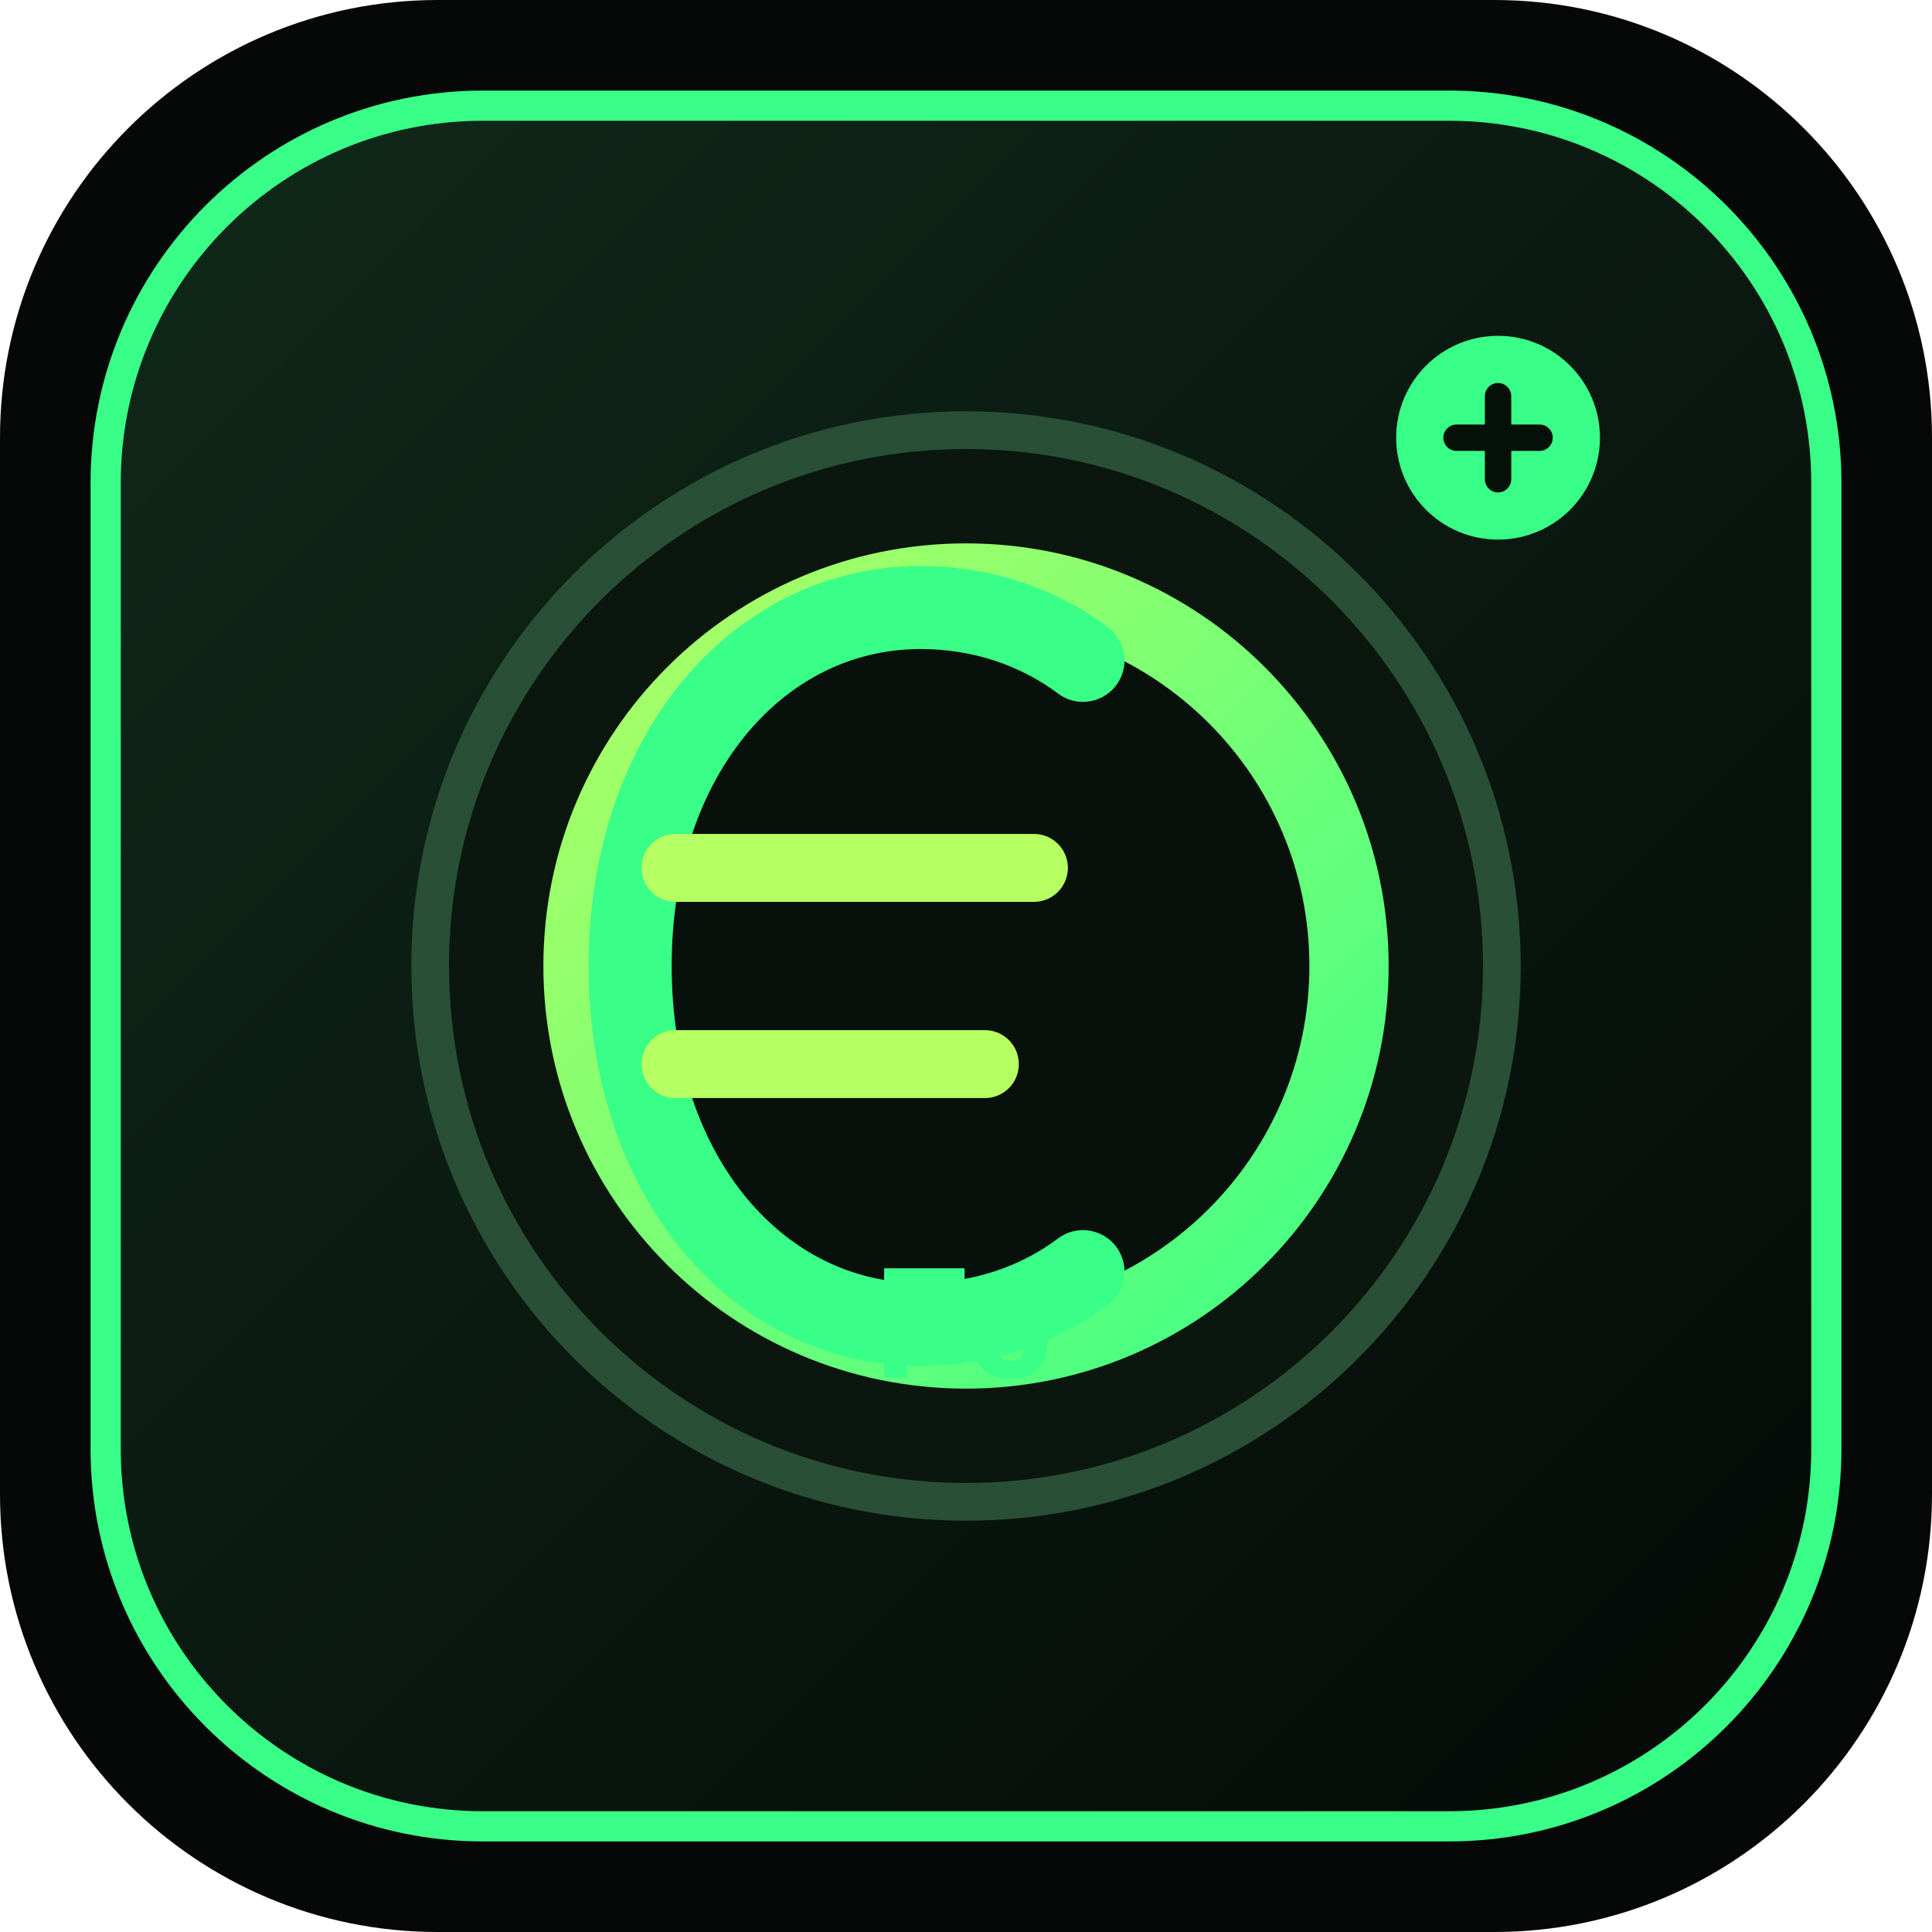
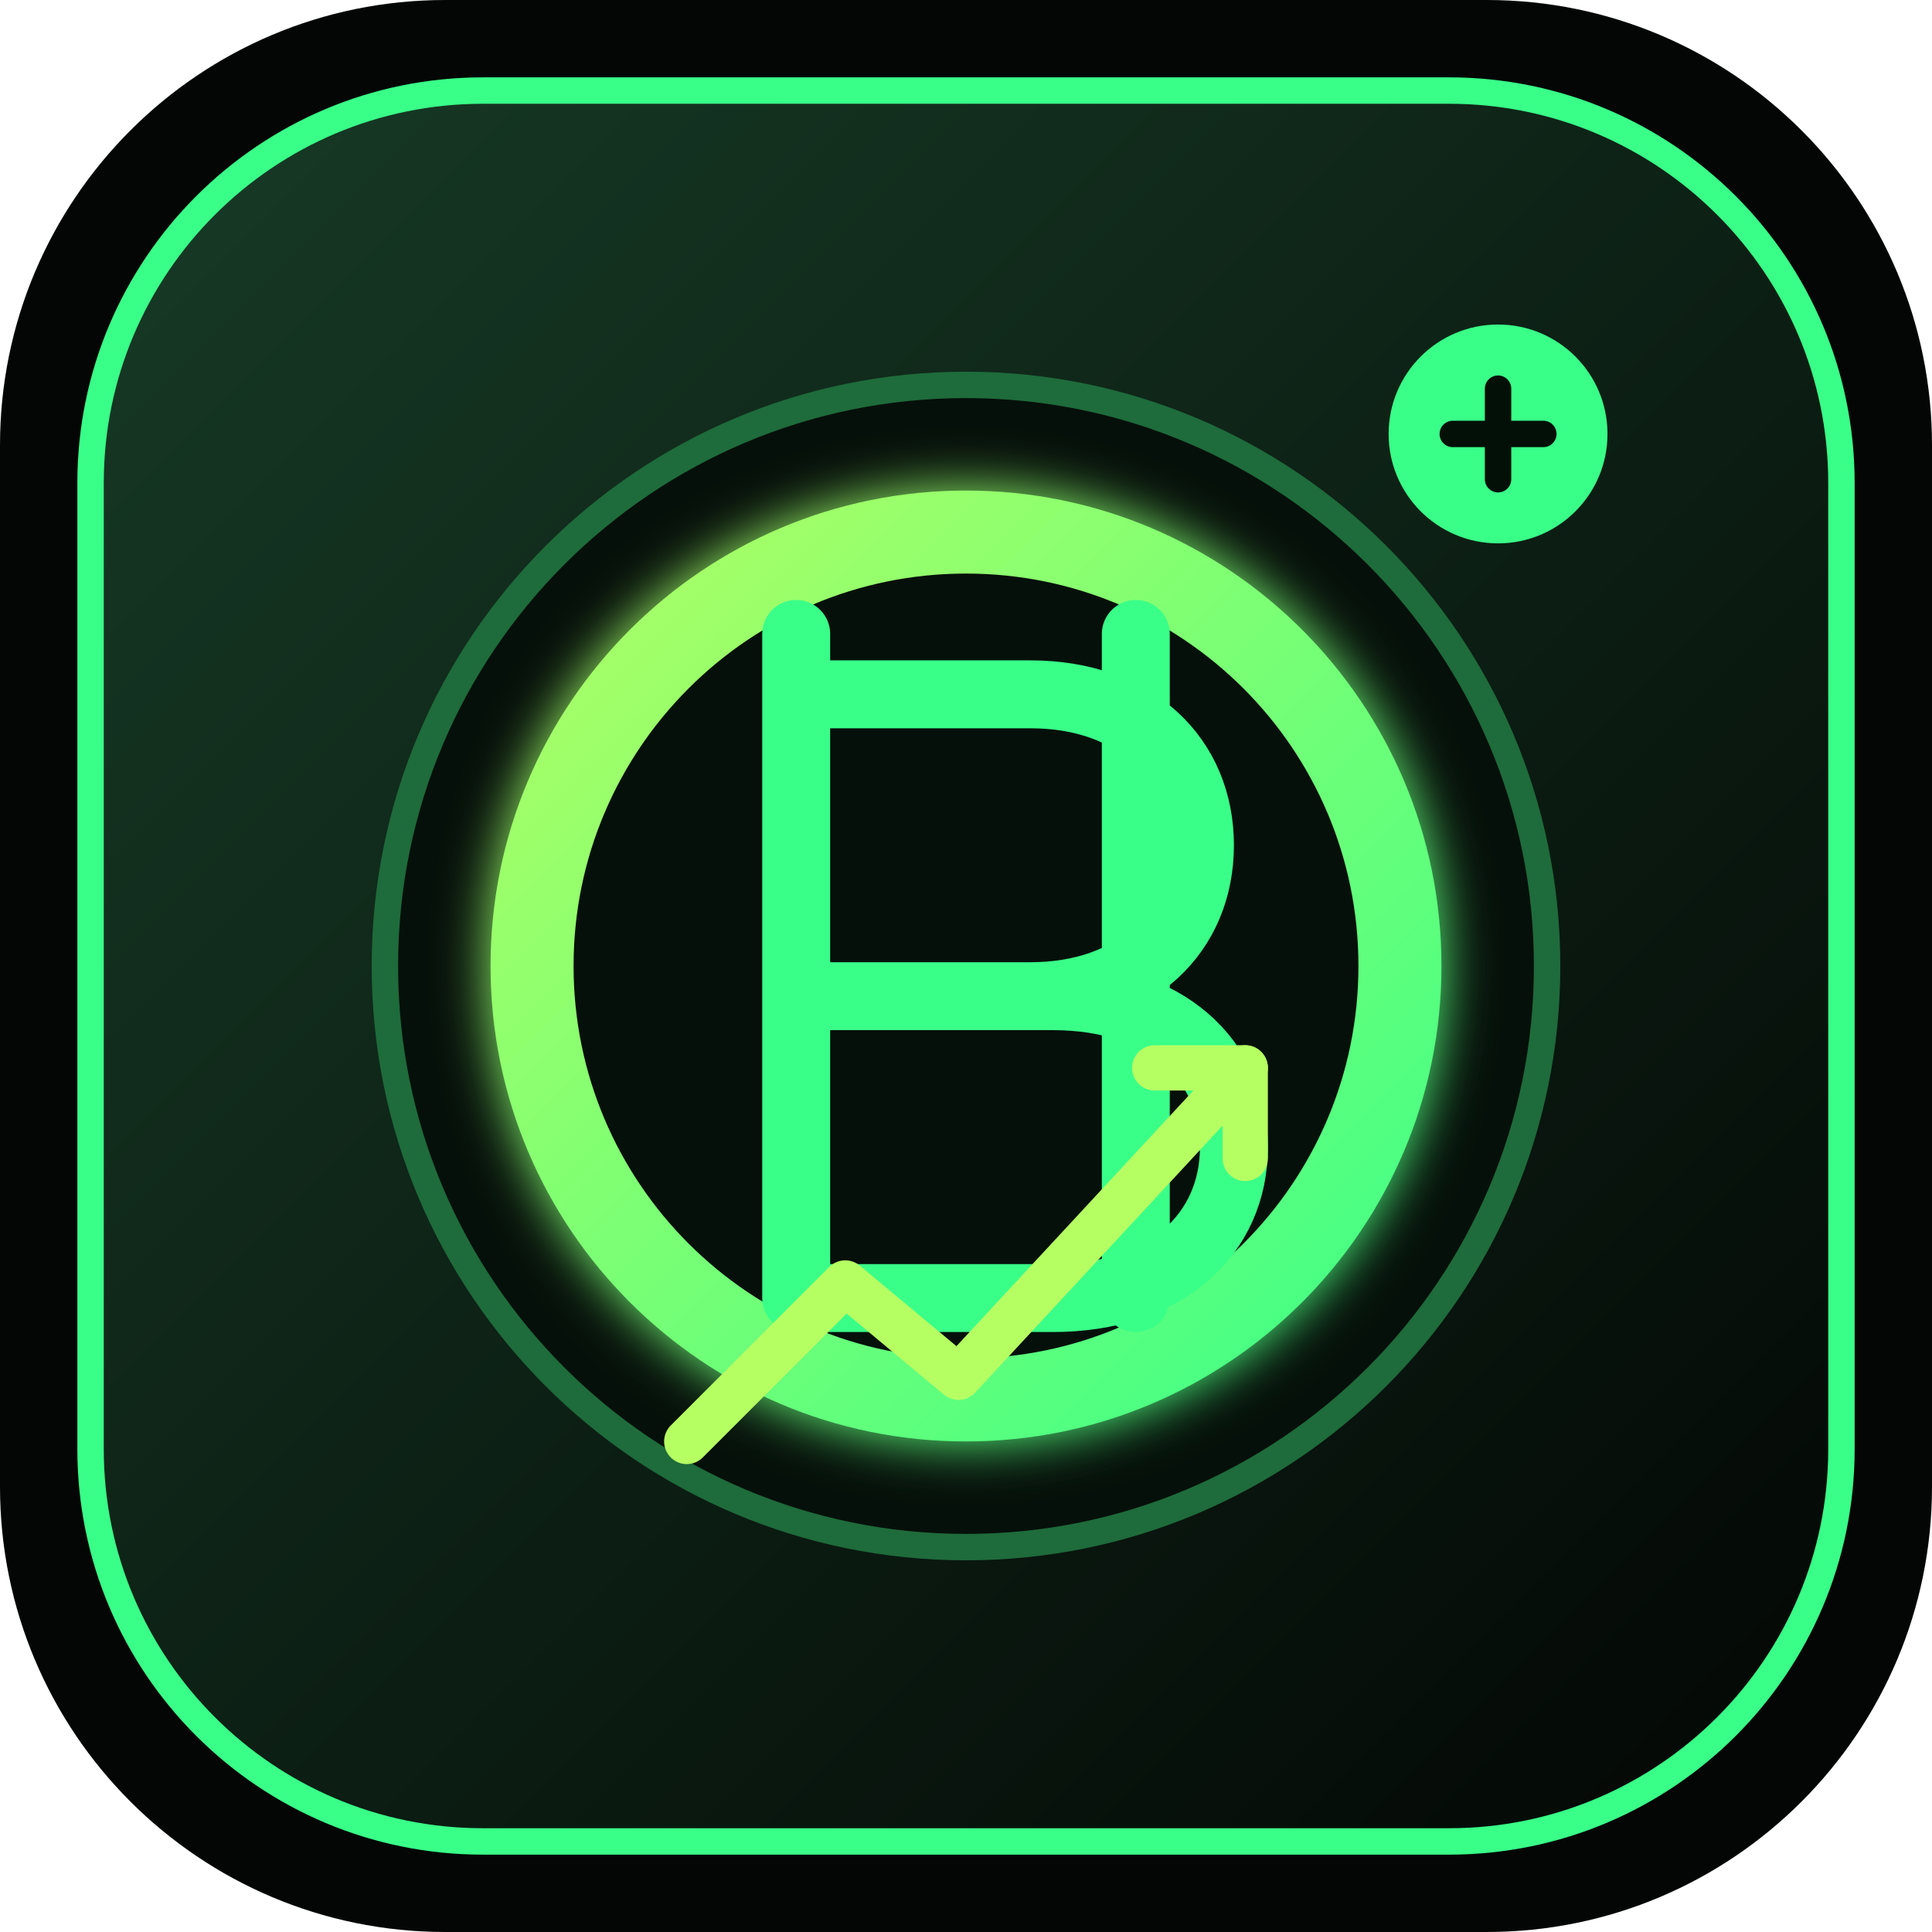
<svg xmlns="http://www.w3.org/2000/svg" viewBox="0 0 512 512">
  <defs>
    <linearGradient id="bg" x1="0" y1="0" x2="1" y2="1">
-       <stop offset="0" stop-color="#102a1b" />
-       <stop offset="1" stop-color="#050806" />
+       <stop offset="0" stop-color="#173b26" />
+       <stop offset="1" stop-color="#030604" />
    </linearGradient>
    <linearGradient id="coin" x1="0" y1="0" x2="1" y2="1">
      <stop offset="0" stop-color="#b5ff63" />
      <stop offset="1" stop-color="#39ff88" />
    </linearGradient>
+     <filter id="glow">
+       <feGaussianBlur stdDeviation="7" result="b" />
+       <feMerge>
+         <feMergeNode in="b" />
+         <feMergeNode in="SourceGraphic" />
+       </feMerge>
+     </filter>
  </defs>
-   <rect width="512" height="512" rx="116" fill="#050806" />
-   <rect x="28" y="28" width="456" height="456" rx="100" fill="url(#bg)" stroke="#39ff88" stroke-width="8" />
-   <circle cx="256" cy="256" r="142" fill="#0a160e" stroke="#294f36" stroke-width="10" />
-   <circle cx="256" cy="256" r="112" fill="url(#coin)" />
-   <circle cx="256" cy="256" r="91" fill="#07100b" />
-   <path d="M287 175c-12-9-27-14-43-14-43 0-77 39-77 95s34 95 77 95c16 0 31-5 43-14" fill="none" stroke="#39ff88" stroke-width="22" stroke-linecap="round" />
-   <path d="M179 230h95M179 282h82" stroke="#b5ff63" stroke-width="18" stroke-linecap="round" />
-   <text x="256" y="365" text-anchor="middle" font-family="Arial,sans-serif" font-size="42" font-weight="900" fill="#39ff88">FJ</text>
-   <circle cx="397" cy="116" r="27" fill="#39ff88" />
-   <path d="M386 116h22M397 105v22" stroke="#041008" stroke-width="7" stroke-linecap="round" />
+   <rect width="512" height="512" rx="118" fill="#030604" />
+   <rect x="24" y="24" width="464" height="464" rx="104" fill="url(#bg)" stroke="#39ff88" stroke-width="7" />
+   <circle cx="256" cy="256" r="154" fill="#06100a" stroke="#1e6b3b" stroke-width="7" />
+   <circle cx="256" cy="256" r="126" fill="url(#coin)" filter="url(#glow)" />
+   <circle cx="256" cy="256" r="104" fill="#06100a" />
+   <path d="M211 168v176M301 168v176M211 184h62c28 0 45 17 45 40s-17 40-45 40h-62m0 0h68c30 0 48 17 48 40s-18 40-48 40h-68" fill="none" stroke="#39ff88" stroke-width="18" stroke-linecap="round" stroke-linejoin="round" />
+   <path d="M182 382l42-42 30 25 76-82" fill="none" stroke="#b5ff63" stroke-width="12" stroke-linecap="round" stroke-linejoin="round" />
+   <path d="M306 283h24v24" fill="none" stroke="#b5ff63" stroke-width="12" stroke-linecap="round" stroke-linejoin="round" />
+   <circle cx="397" cy="115" r="29" fill="#39ff88" />
+   <path d="M385 115h24M397 103v24" stroke="#031008" stroke-width="7" stroke-linecap="round" />
</svg>
